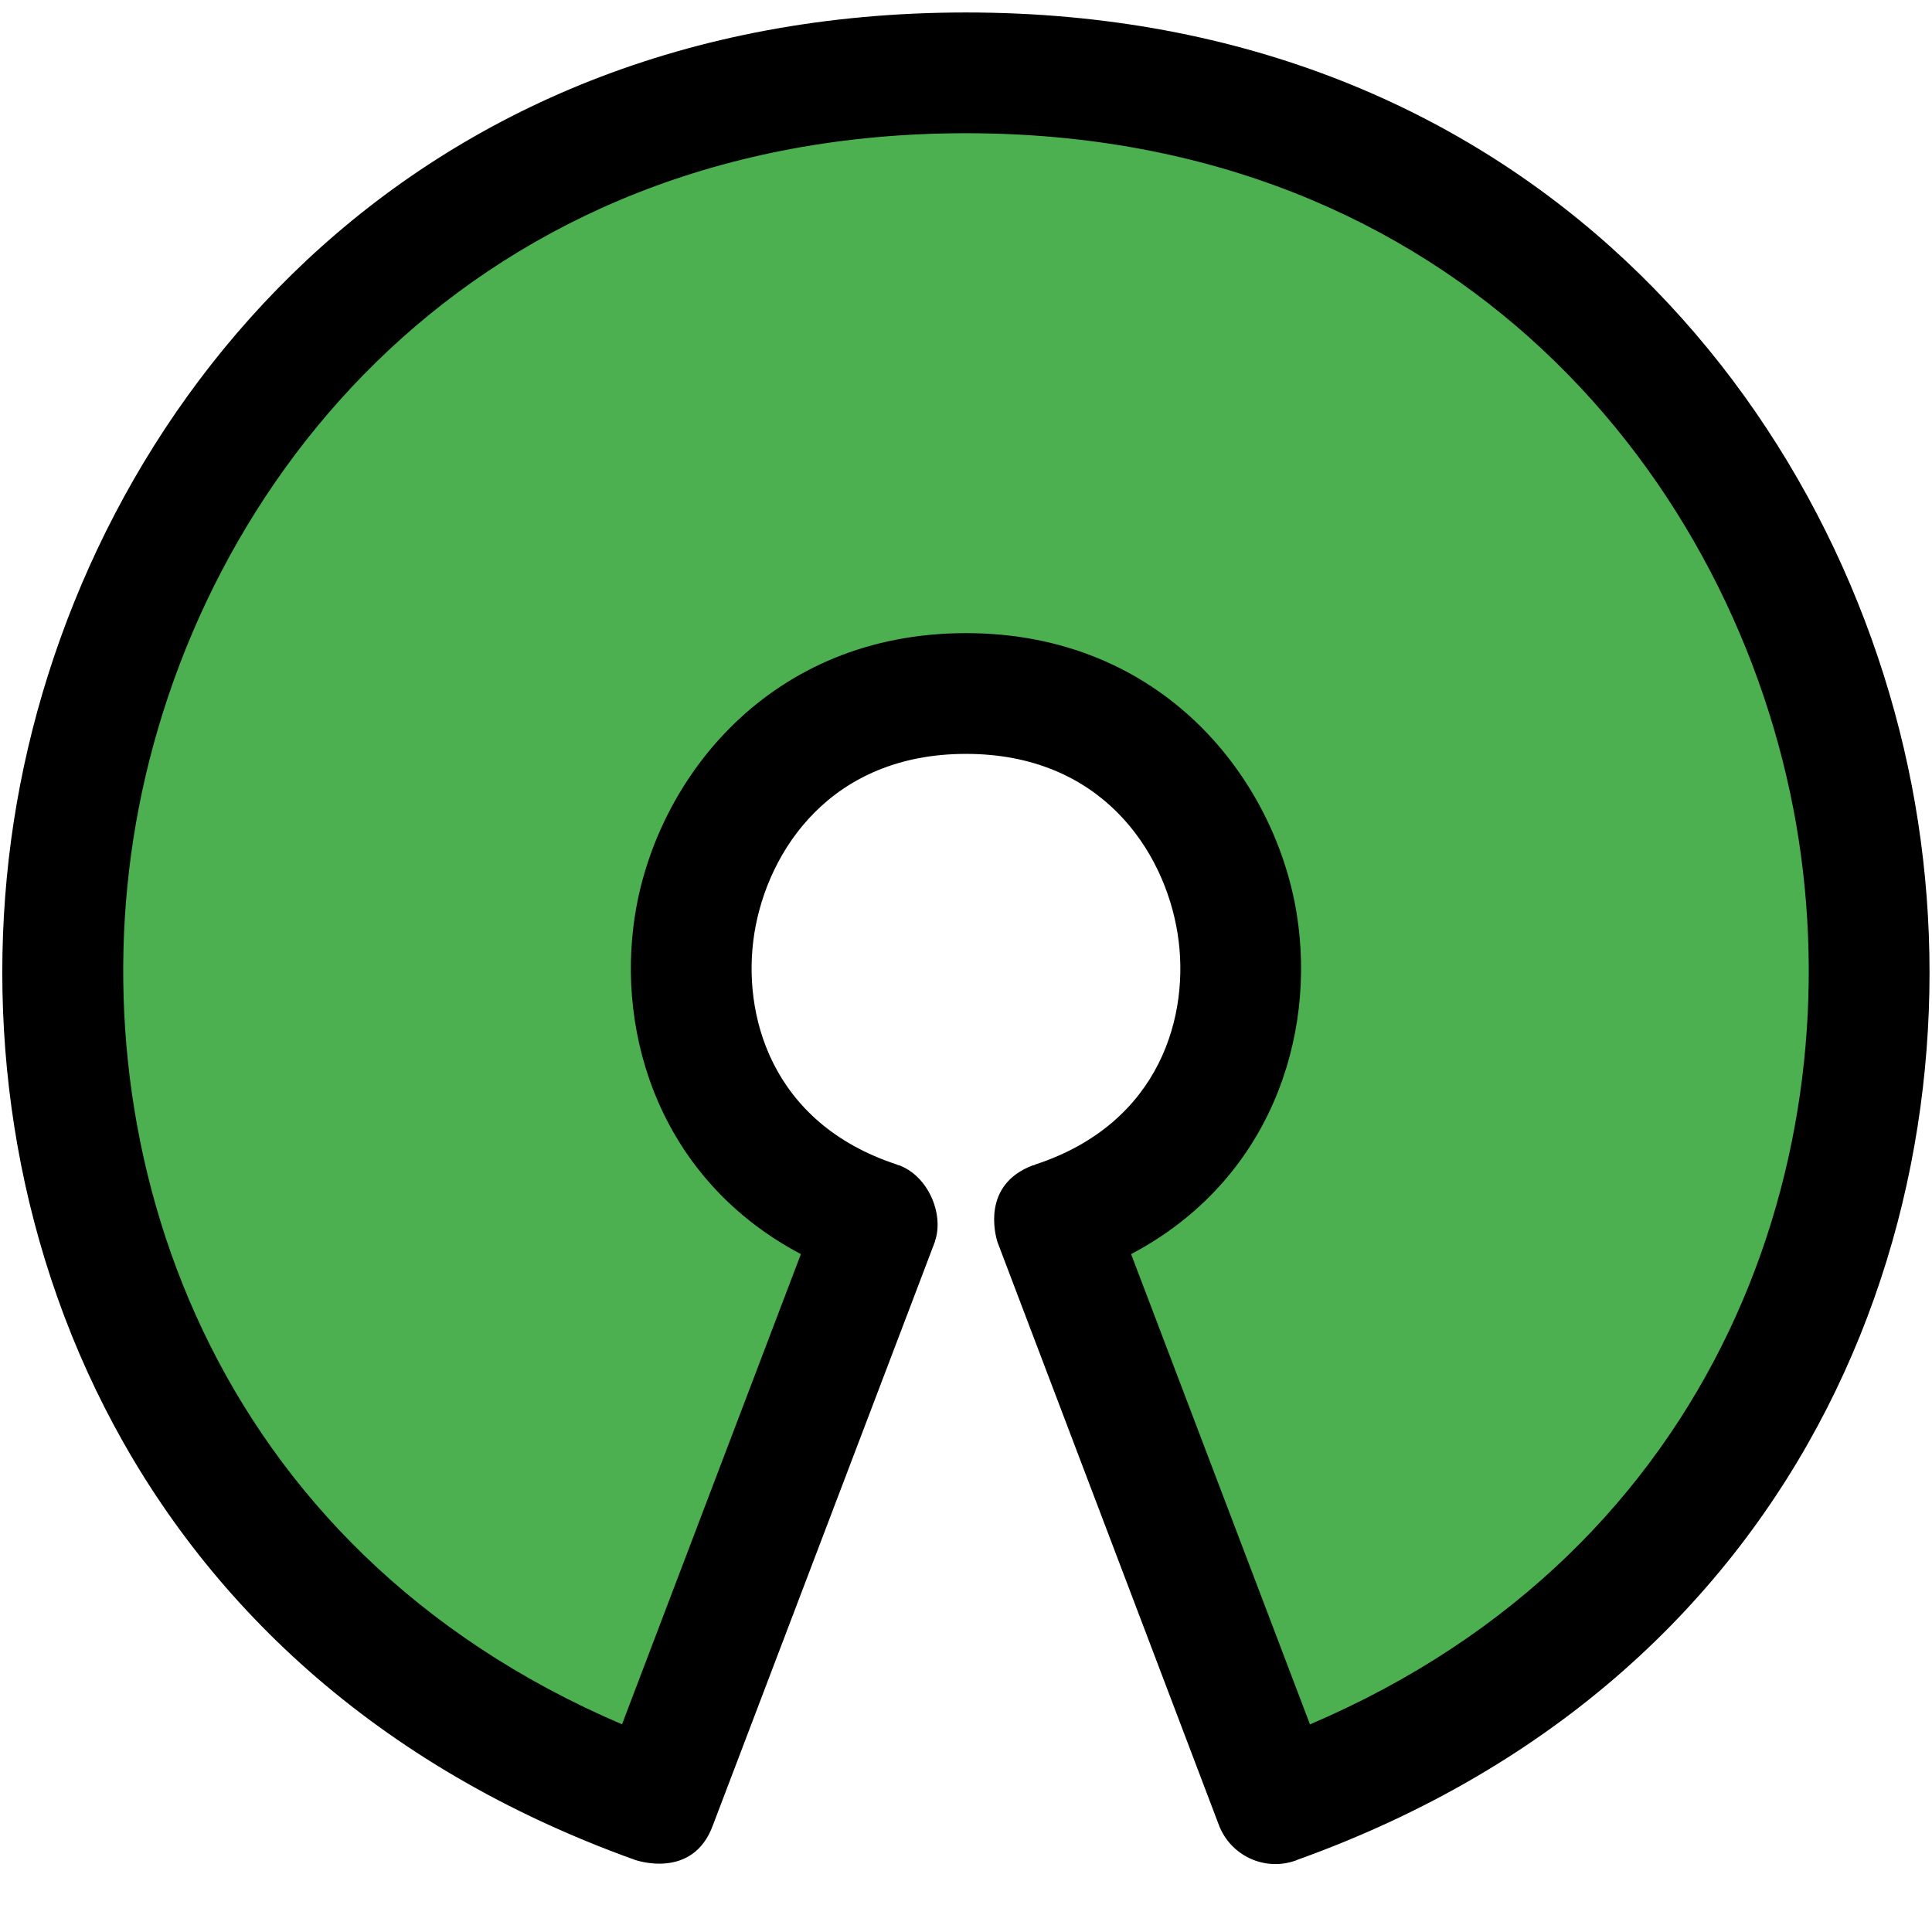
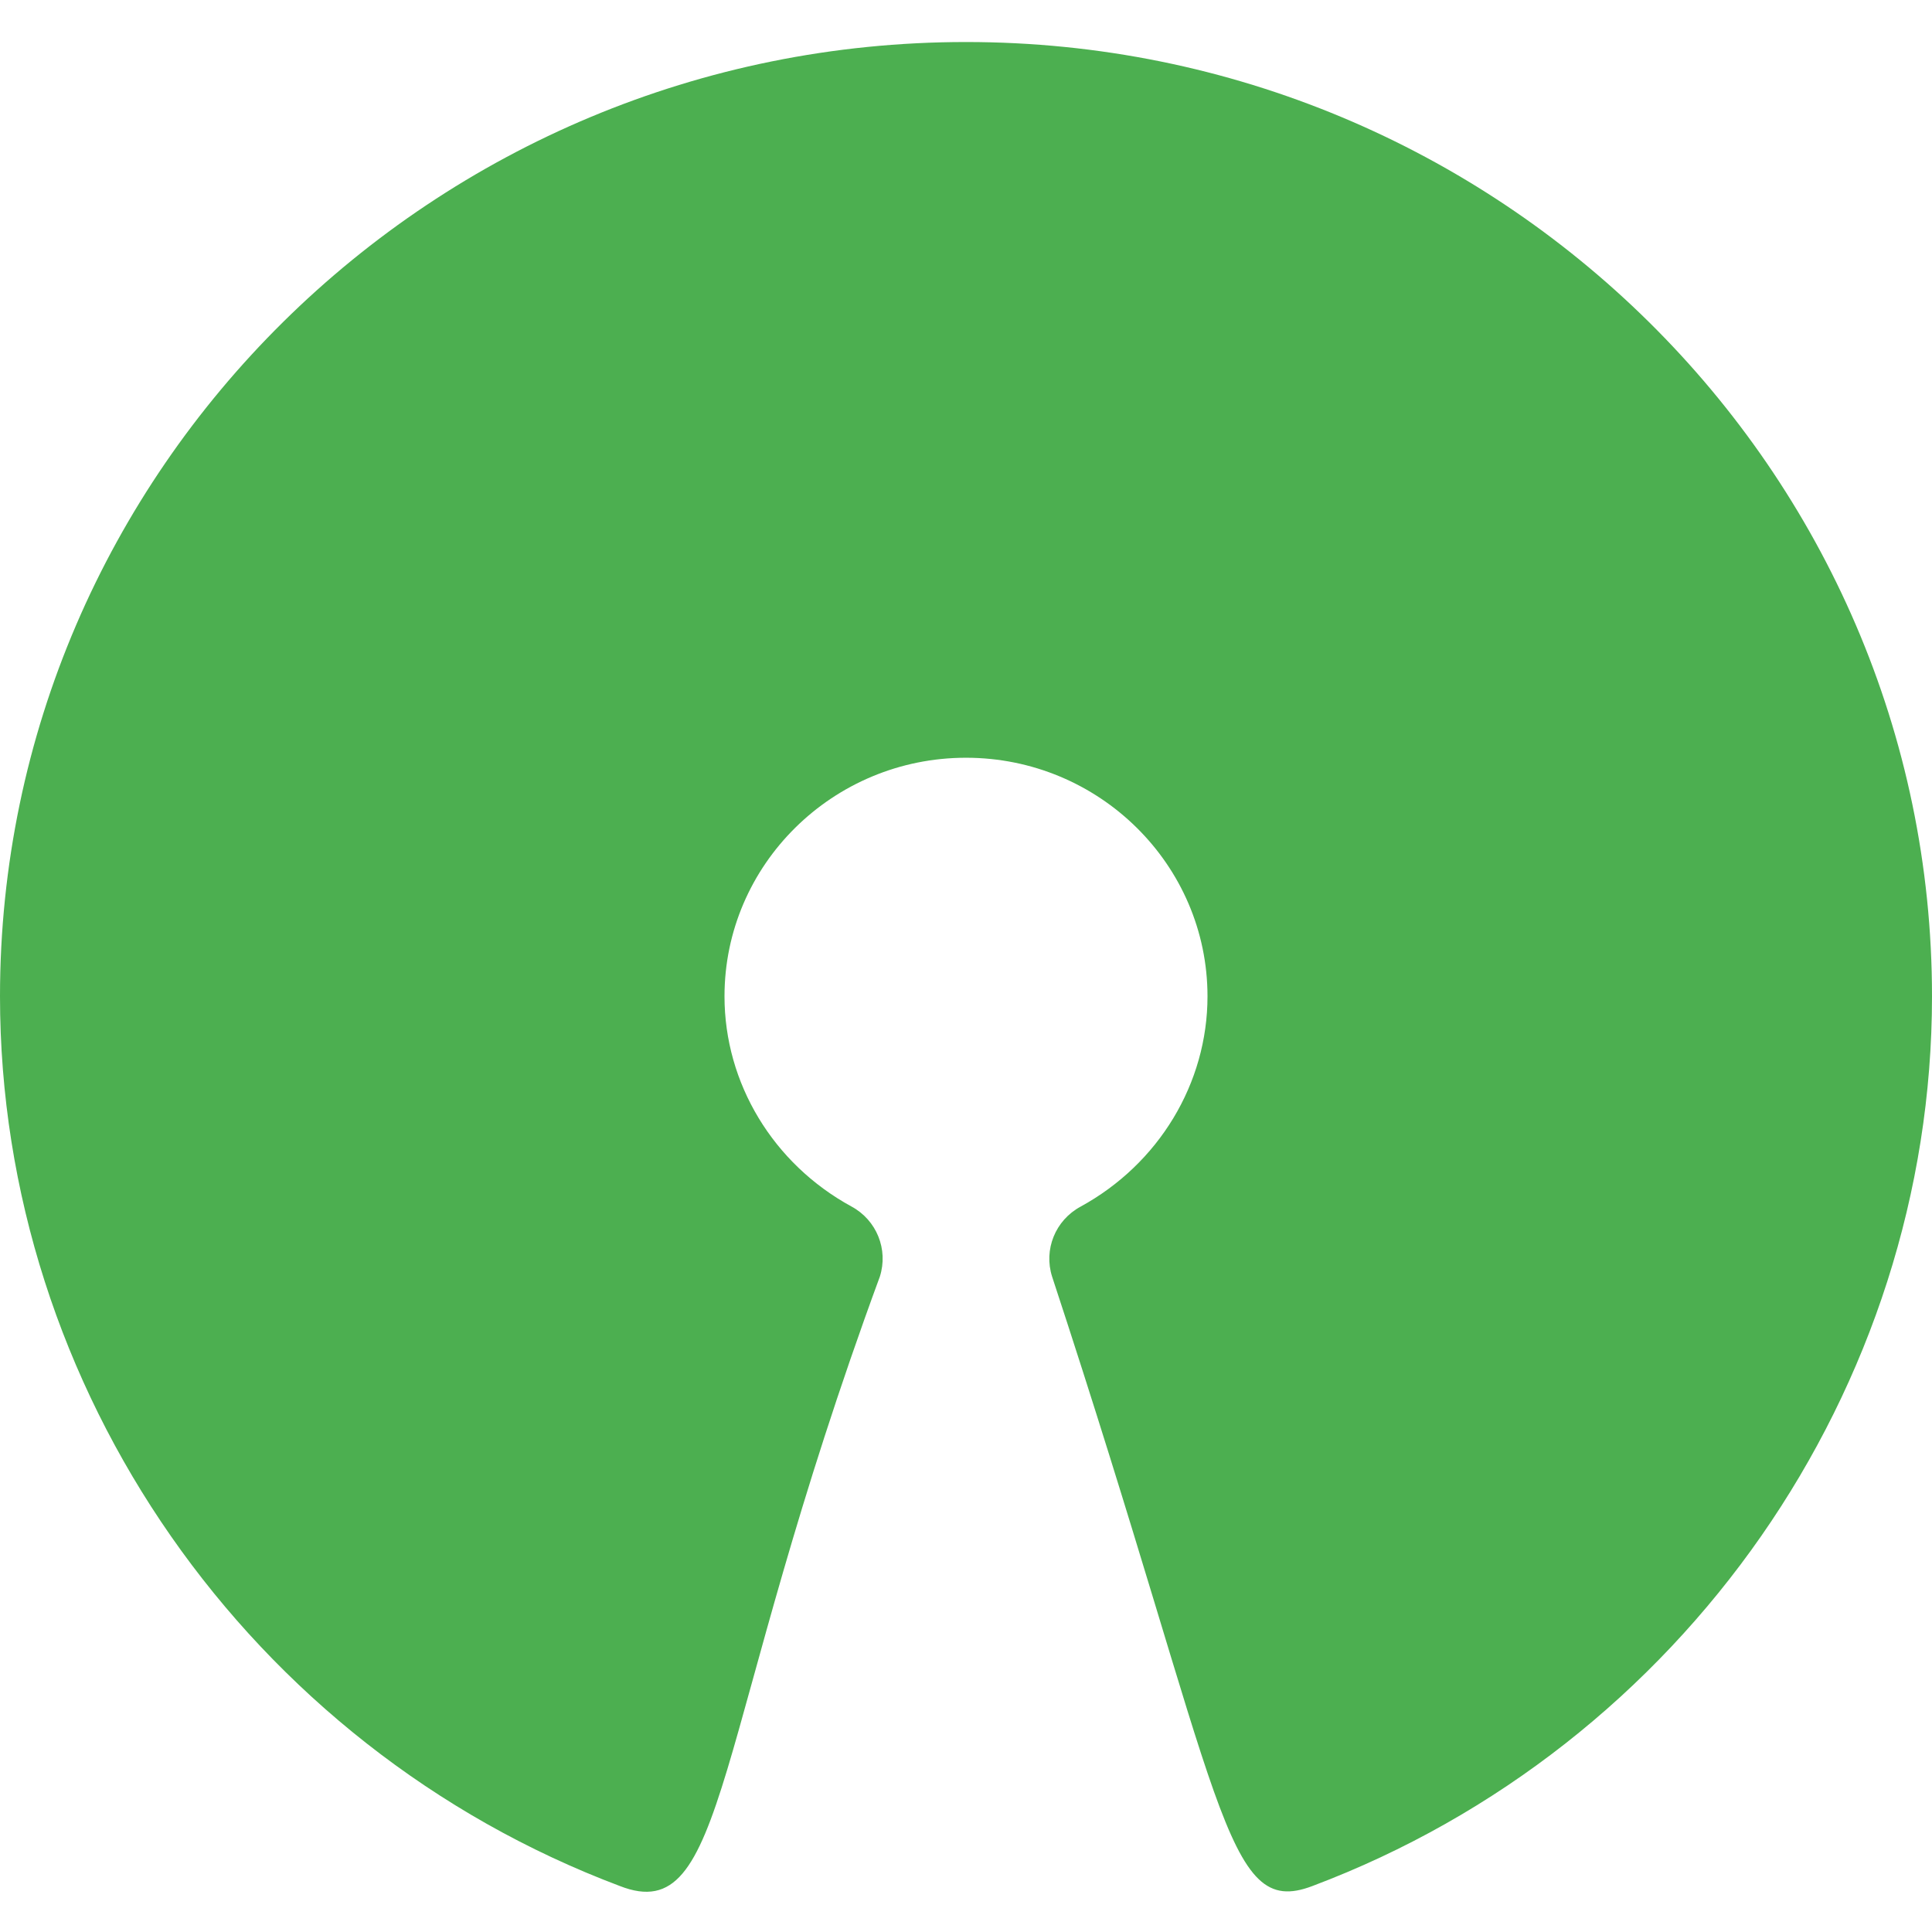
- <svg xmlns="http://www.w3.org/2000/svg" id="reg" enable-background="new 0 0 24 24" height="512" viewBox="0 0 24 24" width="512">
-   <path d="m8.07 22.81c-12.039-4.368-8.881-22.31 3.93-22.31 12.806 0 15.972 17.941 3.93 22.31l-2.81-7.5c3.731-1.244 2.831-6.81-1.12-6.81-3.947 0-4.854 5.565-1.12 6.81z" fill="#4caf50" />
-   <path d="m7.885 23.103s.721.261.972-.432c3.116-8.191 2.724-7.154 2.76-7.26.109-.331-.085-.798-.446-.935-.006-.002-.012-.001-.018-.003-.005-.002-.009-.006-.015-.008-1.561-.513-1.927-1.867-1.767-2.872.165-1.028.952-2.228 2.629-2.228s2.464 1.201 2.628 2.229c.161 1.004-.206 2.359-1.767 2.872-.006.002-.009.006-.015.008s-.012.001-.018.003c-.636.242-.464.864-.438.95.429 1.129 2.911 7.664 2.752 7.246.142.373.562.579.954.439.004-.001.007-.003.01-.004.001 0 .003 0 .004-.001.002-.001.003-.002.004-.003 6.47-2.322 8.518-8.26 7.676-13.12-.847-4.893-4.822-9.829-11.79-9.829-6.969 0-10.944 4.935-11.792 9.825-.842 4.861 1.206 10.801 7.677 13.123zm-6.198-12.867c.74-4.271 4.216-8.581 10.313-8.581 6.096 0 9.572 4.312 10.313 8.585.705 4.068-.921 8.994-6.04 11.181l-2.222-5.842c1.732-.914 2.301-2.705 2.058-4.222-.269-1.682-1.669-3.492-4.109-3.492s-3.841 1.81-4.11 3.492c-.243 1.517.327 3.307 2.059 4.222l-2.222 5.841c-5.119-2.187-6.746-7.115-6.04-11.184z" />
+ <svg xmlns="http://www.w3.org/2000/svg" enable-background="new 0 0 24 24" height="512" viewBox="0 0 24 24" width="512">
+   <path d="m12 .522c-6.617 0-12 5.319-12 11.855 0 4.877 3.094 9.318 7.698 11.051 1.354.532 1.13-1.858 3.232-7.57.107-.337-.04-.701-.352-.87-.973-.53-1.578-1.531-1.578-2.611 0-1.635 1.345-2.964 3-2.964 1.654 0 3 1.329 3 2.964 0 1.08-.604 2.081-1.578 2.613-.312.169-.46.533-.352.87 2.148 6.529 2.13 7.99 3.233 7.569 4.604-1.733 7.697-6.175 7.697-11.052 0-6.537-5.383-11.855-12-11.855z" fill="#4caf50" />
</svg>
